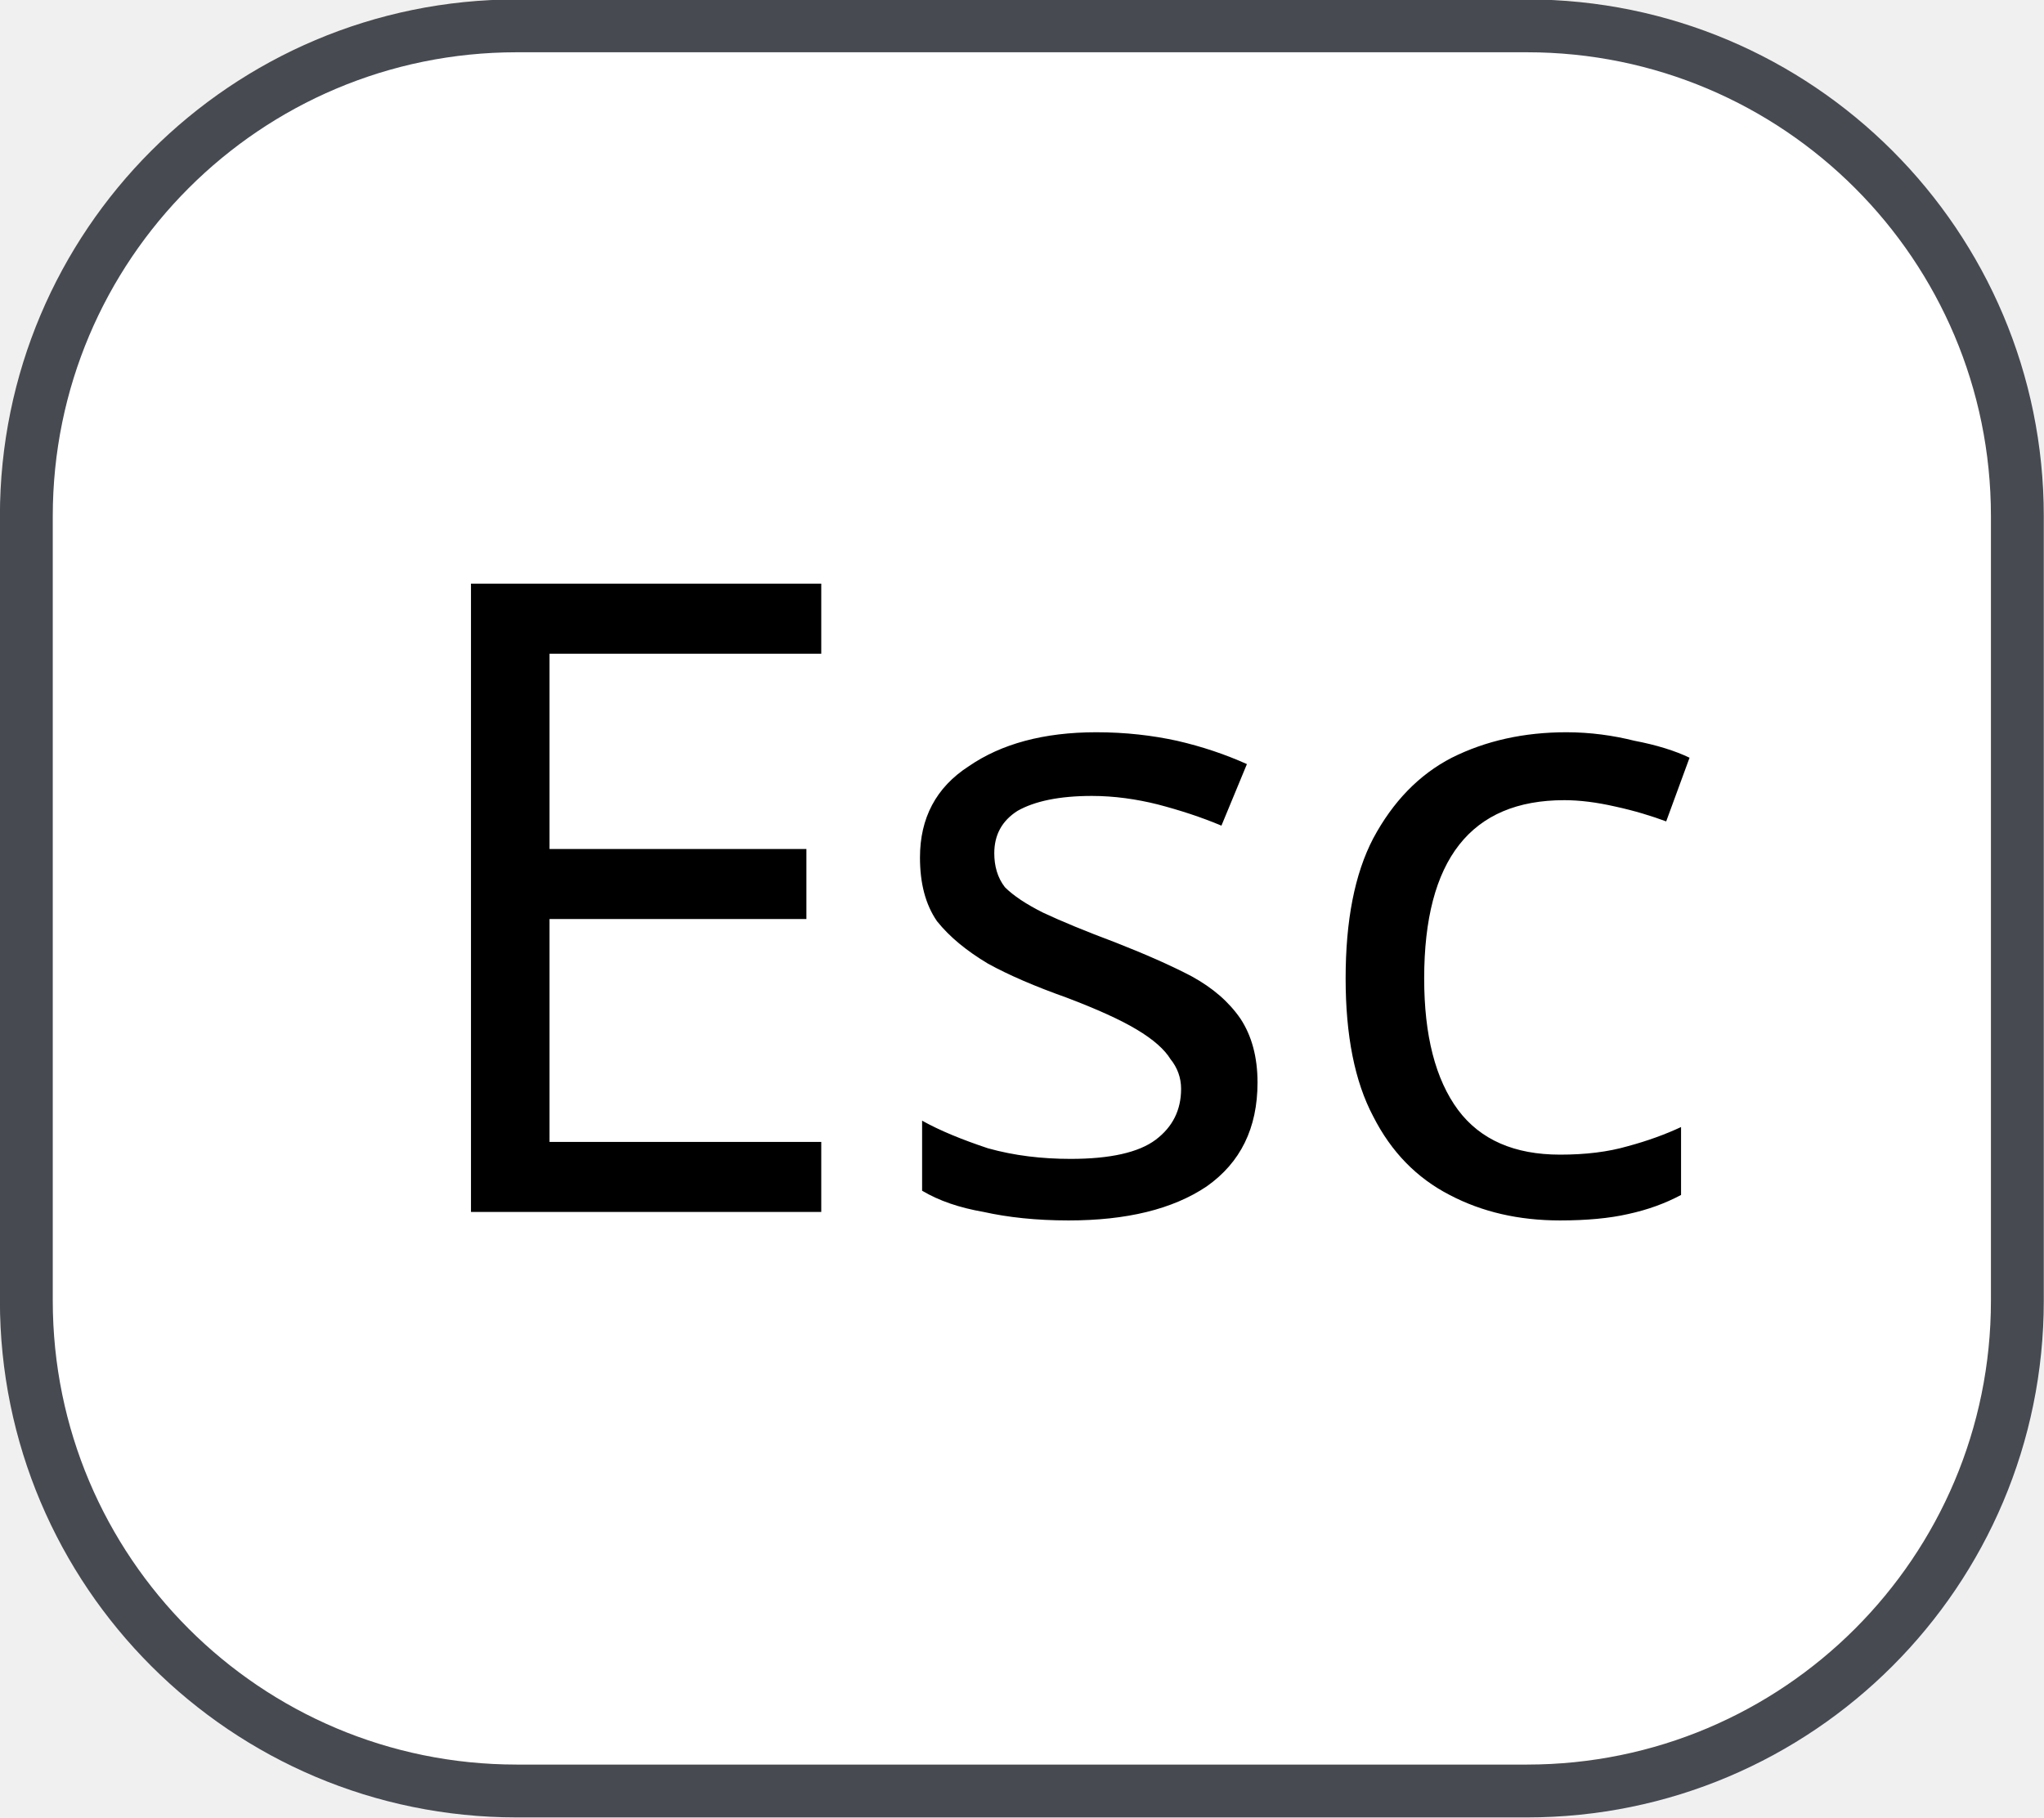
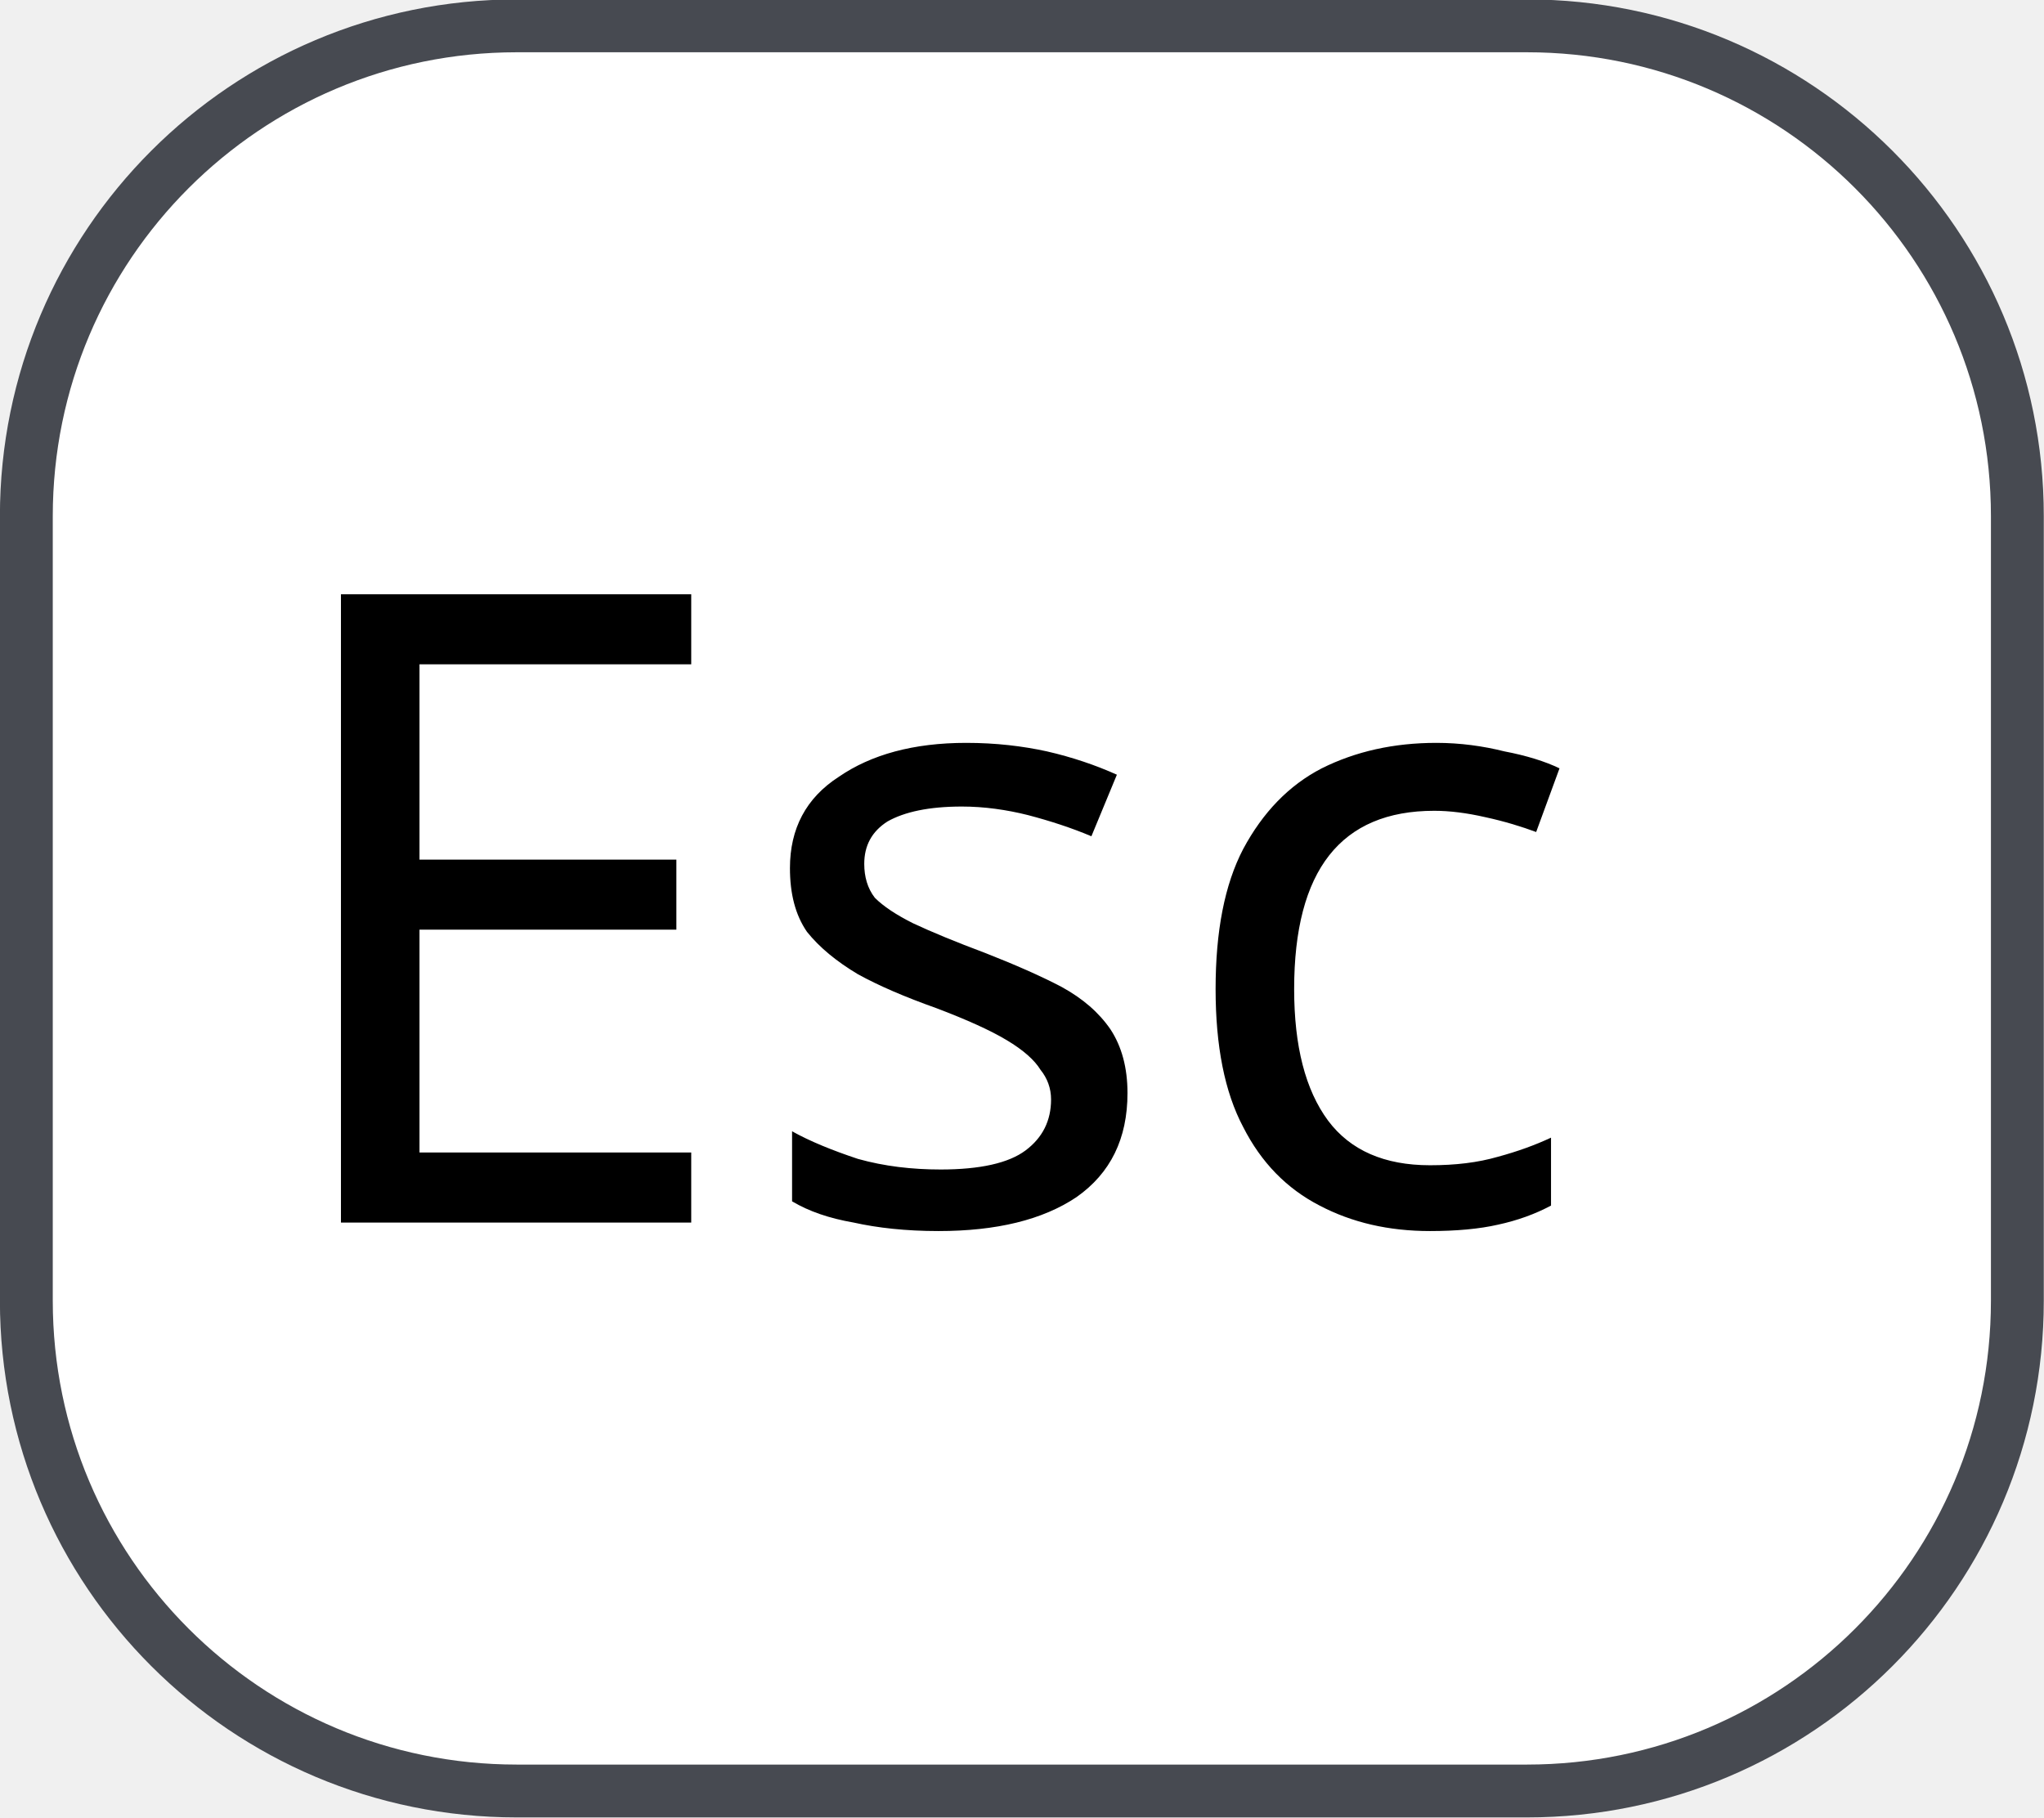
<svg xmlns="http://www.w3.org/2000/svg" width="15.044mm" height="13.383mm" version="1.1" viewBox="0 0 15.044 13.383">
  <g transform="translate(45.73 -91.195)">
    <text x="72.697" y="55.923" fill="#000000" font-family="sans-serif" font-size="10.583px" letter-spacing="0px" stroke-width=".265" word-spacing="0px" style="line-height:1.25" xml:space="preserve">
      <tspan x="72.697" y="65.287" stroke-width=".265" />
    </text>
    <g transform="translate(4.4979 4.2333)">
      <g transform="translate(-89.281 -64.558)">
        <rect x="39.247" y="151.71" width="14.654" height="12.994" ry="3.609" fill="#fff" stroke="#474a51" stroke-width=".389" />
-         <text x="41.896" y="160.441" fill="#000000" font-family="sans-serif" font-size="6.476px" letter-spacing="0px" stroke-width=".162" word-spacing="0px" style="line-height:1.25" xml:space="preserve">
-           <tspan x="41.896" y="160.441" stroke-width=".162">Esc</tspan>
+         <text x="40.939" y="160.522" fill="#000000" font-family="sans-serif" font-size="6.476px" letter-spacing="0px" stroke-width=".162" word-spacing="0px" style="line-height:1.25" xml:space="preserve">
+           <tspan x="40.939" y="160.522" stroke-width=".162">Esc</tspan>
        </text>
      </g>
    </g>
  </g>
</svg>
